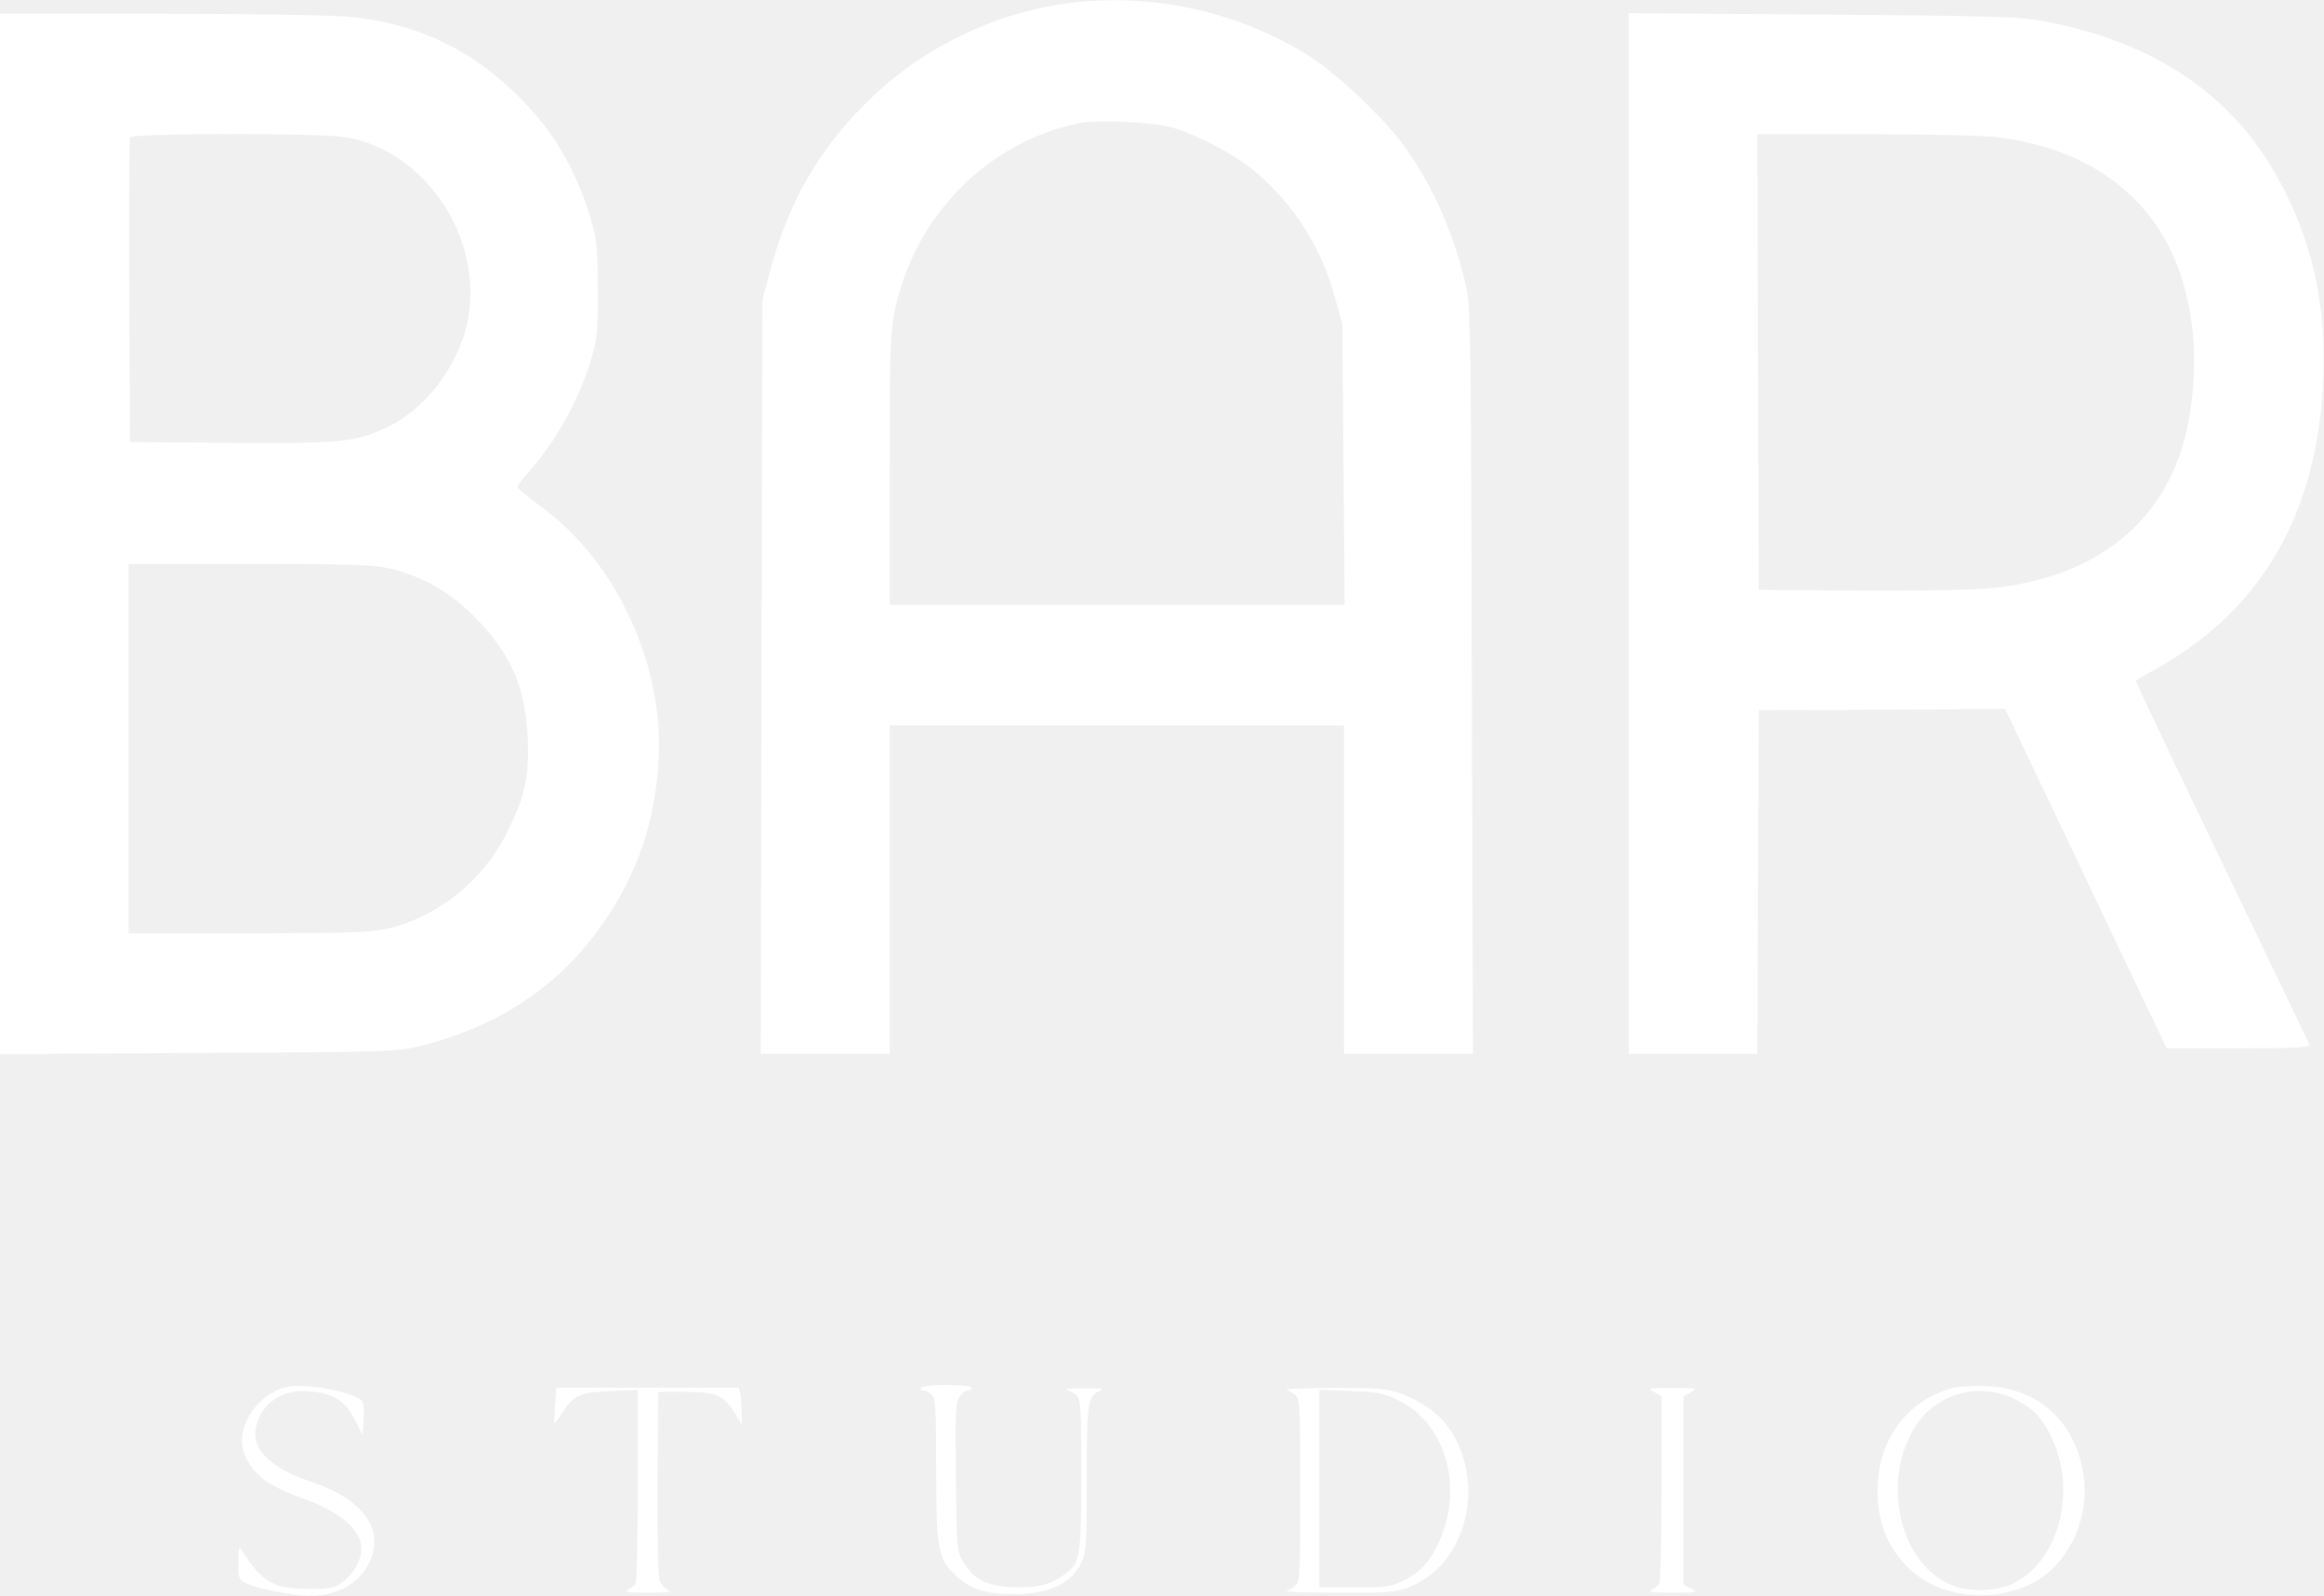
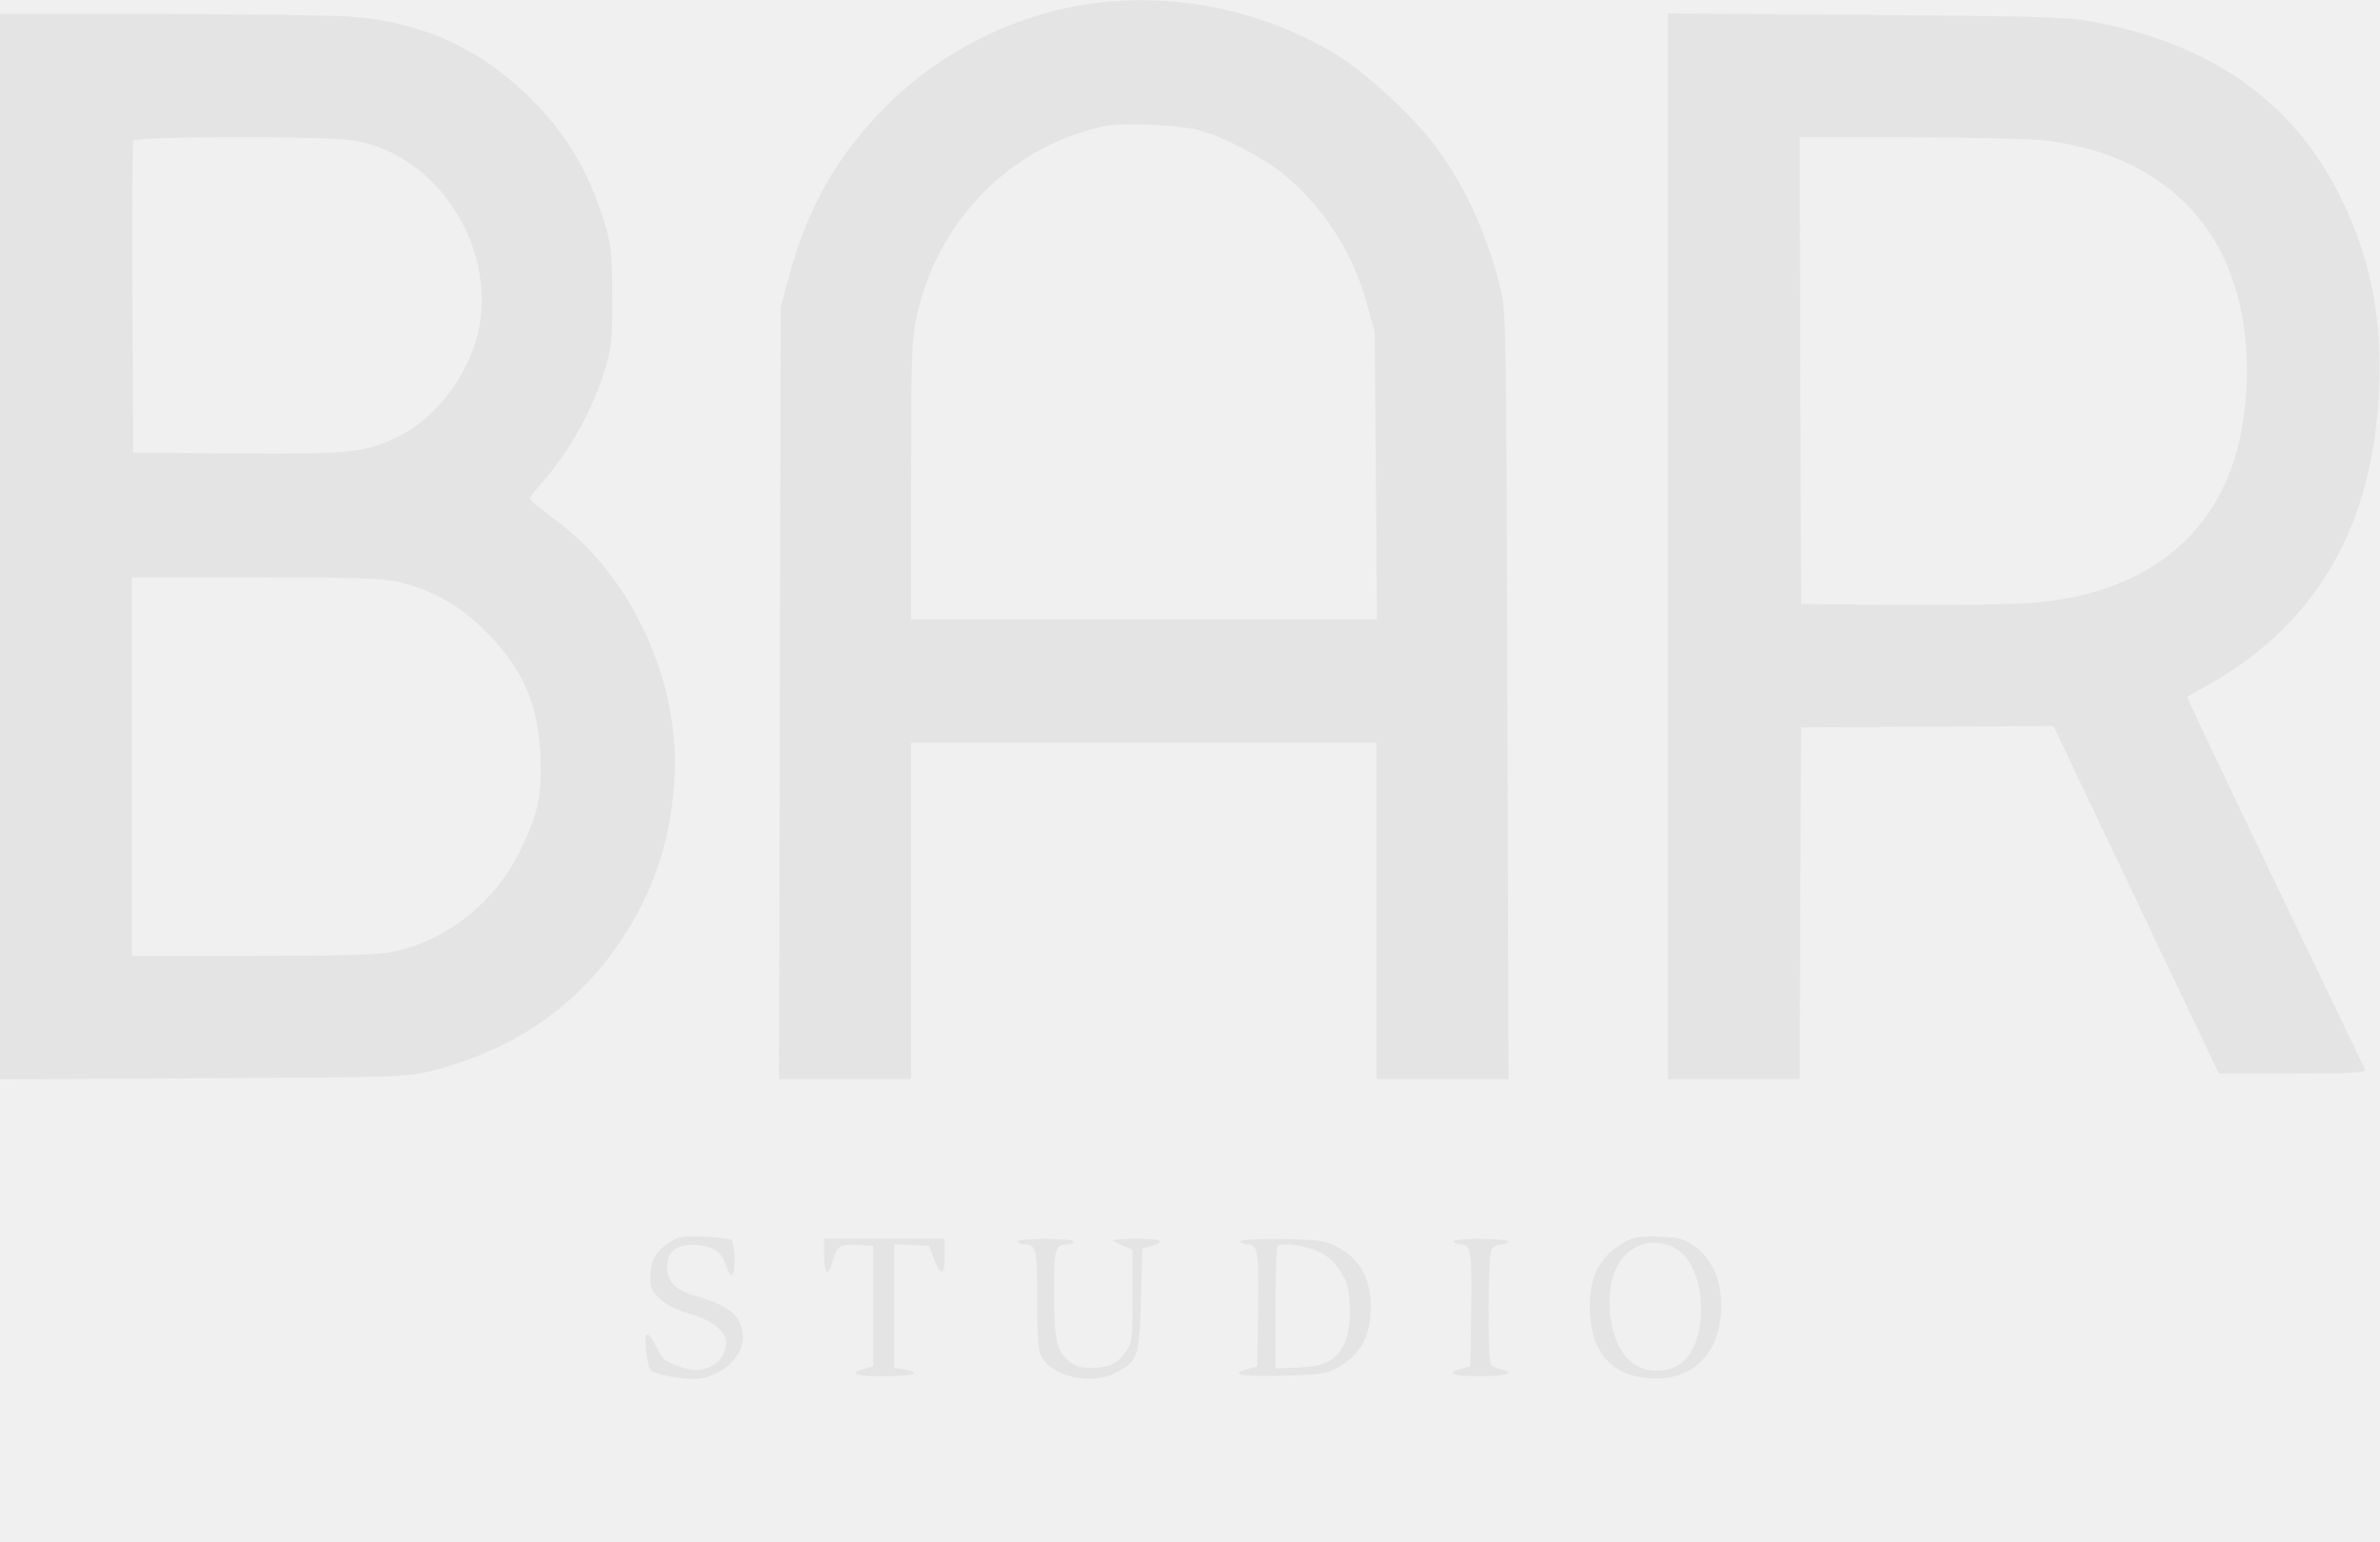
- <svg xmlns="http://www.w3.org/2000/svg" version="1.0" width="849pt" height="583pt" viewBox="0 0 849 583" preserveAspectRatio="xMidYMid meet">
-   <g transform="translate(0,583) scale(0.1,-0.1)" fill="#FFFFFF" stroke="none">
-     <path d="M3906 5819 c-276 -36 -542 -166 -741 -364 -176 -174 -286 -367 -352 -617 l-28 -103 -3 -1377 -3 -1378 236 0 235 0 0 600 0 600 830 0 830 0 0 -600 0 -600 235 0 236 0 -4 1363 c-3 1232 -5 1369 -20 1437 -43 190 -121 369 -225 513 -76 107 -249 269 -355 336 -259 160 -570 228 -871 190z m369 -453 c90 -24 232 -98 307 -160 142 -118 247 -282 295 -464 l27 -97 4 -512 4 -513 -831 0 -831 0 0 493 c0 441 2 501 19 582 72 345 335 614 672 685 63 13 263 5 334 -14z" />
-     <path d="M0 3879 l0 -1900 723 4 c690 3 726 5 807 24 273 67 490 205 645 411 140 187 213 381 230 617 27 355 -150 742 -430 945 -47 35 -85 66 -85 71 0 5 20 31 44 58 101 114 184 266 228 416 20 70 23 101 22 250 -1 154 -3 178 -27 258 -56 184 -135 317 -261 443 -180 179 -383 273 -636 294 -63 5 -373 10 -687 10 l-573 0 0 -1901z m1260 1450 c300 -48 516 -383 445 -688 -37 -155 -153 -305 -285 -369 -117 -57 -168 -63 -577 -60 l-368 3 -3 550 c-1 303 0 556 3 563 6 16 687 17 785 1z m155 -1574 c115 -24 226 -85 314 -174 137 -137 191 -261 199 -452 5 -141 -9 -205 -75 -339 -88 -179 -260 -316 -448 -355 -55 -12 -162 -15 -502 -15 l-433 0 0 675 0 675 438 0 c345 0 452 -3 507 -15z" />
-     <path d="M5950 3881 l0 -1901 235 0 235 0 2 628 3 627 450 2 450 3 295 -620 295 -620 264 0 c206 0 262 3 258 13 -3 6 -147 308 -322 671 -174 362 -315 659 -313 660 2 1 41 24 88 50 378 216 578 569 597 1051 10 258 -32 468 -137 680 -170 347 -472 557 -910 632 -67 12 -235 16 -787 20 l-703 5 0 -1901z m1335 1449 c311 -35 539 -185 650 -425 81 -175 102 -403 58 -625 -69 -350 -331 -565 -732 -600 -64 -6 -278 -9 -476 -8 l-360 3 -3 833 -2 832 387 0 c214 0 429 -5 478 -10z" />
-     <path d="M1038 761 c-112 -36 -181 -157 -143 -248 30 -71 85 -112 215 -159 135 -48 210 -114 210 -183 0 -43 -29 -92 -73 -125 -24 -18 -43 -21 -120 -21 -128 0 -171 25 -244 141 -10 16 -12 9 -12 -43 -1 -58 1 -63 27 -77 39 -20 171 -46 235 -46 107 0 190 51 223 137 44 114 -37 218 -216 278 -143 47 -215 114 -207 187 12 95 93 155 198 145 88 -8 128 -33 164 -102 l30 -59 3 53 c2 30 1 59 -2 66 -14 38 -221 77 -288 56z" />
-     <path d="M3365 760 c-3 -5 1 -10 9 -10 8 0 22 -7 30 -16 14 -13 16 -52 16 -268 0 -299 6 -331 74 -394 54 -50 107 -66 211 -66 127 0 206 37 245 114 18 36 20 59 20 304 0 284 4 308 49 325 20 7 6 9 -59 9 -47 0 -76 -3 -65 -5 11 -3 28 -12 38 -21 15 -14 17 -41 17 -289 0 -303 -3 -322 -61 -365 -49 -36 -92 -48 -173 -47 -106 1 -157 25 -198 94 -22 39 -23 47 -26 308 -3 232 -1 272 13 293 8 13 22 24 30 24 8 0 15 5 15 10 0 6 -36 10 -89 10 -50 0 -93 -4 -96 -10z" />
-     <path d="M7137 760 c-168 -43 -278 -190 -278 -373 0 -122 36 -211 117 -289 107 -102 292 -126 439 -57 138 65 222 238 196 404 -31 192 -164 313 -354 321 -45 2 -99 -1 -120 -6z m232 -46 c62 -33 96 -70 128 -141 96 -208 13 -475 -167 -538 -54 -19 -136 -19 -190 0 -205 72 -276 403 -130 602 81 110 238 144 359 77z" />
-     <path d="M2028 698 c-3 -35 -4 -65 -2 -66 1 -2 14 14 28 37 41 64 65 75 178 79 l98 4 0 -348 c0 -192 -4 -354 -8 -360 -4 -6 -16 -16 -27 -22 -16 -9 -1 -11 75 -11 67 0 88 3 72 9 -12 5 -27 21 -32 36 -6 16 -9 154 -8 358 l3 331 96 0 c114 0 140 -11 181 -74 l28 -45 0 45 c0 24 -3 54 -6 67 l-6 22 -333 0 -333 0 -4 -62z" />
-     <path d="M4700 753 c8 -3 23 -12 33 -21 16 -14 17 -43 17 -347 0 -304 -1 -333 -17 -347 -10 -9 -25 -18 -33 -21 -8 -3 76 -6 187 -6 180 -1 208 1 257 19 217 82 291 391 142 593 -32 44 -108 95 -172 117 -49 17 -83 20 -243 19 -102 0 -179 -3 -171 -6z m401 -35 c178 -82 249 -318 156 -521 -33 -73 -73 -116 -132 -143 -44 -21 -65 -24 -177 -24 l-128 0 0 361 0 362 113 -5 c93 -3 121 -8 168 -30z" />
-     <path d="M6043 744 l27 -15 0 -337 c0 -185 -4 -342 -8 -348 -4 -6 -16 -16 -27 -22 -16 -9 -1 -11 75 -11 90 0 94 1 68 15 l-28 15 0 344 0 344 28 15 c26 14 22 15 -68 15 -90 0 -94 -1 -67 -15z" />
+ <svg xmlns="http://www.w3.org/2000/svg" version="1.0" width="849pt" height="550pt" viewBox="0 0 849 550" preserveAspectRatio="xMidYMid meet">
+   <g transform="translate(0,550) scale(0.1,-0.1)" fill="#E4E4E4" stroke="none">
+     <path d="M3906 5489 c-276 -36 -542 -166 -741 -364 -176 -174 -286 -367 -352 -617 l-28 -103 -3 -1377 -3 -1378 236 0 235 0 0 600 0 600 830 0 830 0 0 -600 0 -600 235 0 236 0 -4 1363 c-3 1232 -5 1369 -20 1437 -43 190 -121 369 -225 513 -76 107 -249 269 -355 336 -259 160 -570 228 -871 190z m369 -453 c90 -24 232 -98 307 -160 142 -118 247 -282 295 -464 l27 -97 4 -512 4 -513 -831 0 -831 0 0 493 c0 441 2 501 19 582 72 345 335 614 672 685 63 13 263 5 334 -14z" />
+     <path d="M0 3549 l0 -1900 723 4 c690 3 726 5 807 24 273 67 490 205 645 411 140 187 213 381 230 617 27 355 -150 742 -430 945 -47 35 -85 66 -85 71 0 5 20 31 44 58 101 114 184 266 228 416 20 70 23 101 22 250 -1 154 -3 178 -27 258 -56 184 -135 317 -261 443 -180 179 -383 273 -636 294 -63 5 -373 10 -687 10 l-573 0 0 -1901z m1260 1450 c300 -48 516 -383 445 -688 -37 -155 -153 -305 -285 -369 -117 -57 -168 -63 -577 -60 l-368 3 -3 550 c-1 303 0 556 3 563 6 16 687 17 785 1z m155 -1574 c115 -24 226 -85 314 -174 137 -137 191 -261 199 -452 5 -141 -9 -205 -75 -339 -88 -179 -260 -316 -448 -355 -55 -12 -162 -15 -502 -15 l-433 0 0 675 0 675 438 0 c345 0 452 -3 507 -15z" />
+     <path d="M5950 3551 l0 -1901 235 0 235 0 2 628 3 627 450 2 450 3 295 -620 295 -620 264 0 c206 0 262 3 258 13 -3 6 -147 308 -322 671 -174 362 -315 659 -313 660 2 1 41 24 88 50 378 216 578 569 597 1051 10 258 -32 468 -137 680 -170 347 -472 557 -910 632 -67 12 -235 16 -787 20 l-703 5 0 -1901z m1335 1449 c311 -35 539 -185 650 -425 81 -175 102 -403 58 -625 -69 -350 -331 -565 -732 -600 -64 -6 -278 -9 -476 -8 l-360 3 -3 833 -2 832 387 0 c214 0 429 -5 478 -10z" />
+     <path d="M2394 1072 c-53 -34 -74 -69 -74 -125 0 -43 4 -54 34 -81 23 -22 58 -39 109 -54 79 -23 127 -62 127 -103 0 -41 -29 -78 -71 -91 -36 -10 -49 -9 -98 8 -50 17 -58 24 -79 67 -12 26 -27 47 -33 47 -15 0 -1 -122 15 -132 18 -12 104 -28 149 -28 89 0 177 73 177 147 0 74 -43 113 -164 148 -76 22 -106 51 -106 104 0 58 36 84 107 79 60 -5 87 -24 103 -74 7 -19 16 -34 21 -34 14 0 11 118 -3 126 -7 5 -51 10 -98 12 -71 3 -90 0 -116 -16z" />
+     <path d="M5790 1065 c-90 -53 -125 -128 -118 -255 8 -137 79 -216 205 -227 159 -14 263 87 263 258 0 96 -33 169 -98 214 -39 26 -53 30 -125 33 -73 2 -87 0 -127 -23z m190 -21 c113 -68 119 -346 8 -414 -46 -28 -115 -27 -159 3 -95 62 -119 286 -41 379 49 58 126 71 192 32z" />
+     <path d="M2940 1020 c0 -71 15 -78 32 -15 14 51 27 58 99 53 l44 -3 0 -215 0 -214 -32 -10 c-60 -17 -34 -26 72 -26 104 0 138 12 70 24 l-35 7 0 220 0 220 62 -3 63 -3 16 -45 c24 -66 39 -63 39 9 l0 61 -215 0 -215 0 0 -60z" />
+     <path d="M3630 1070 c0 -5 10 -10 23 -10 44 0 47 -14 47 -197 0 -134 3 -181 15 -203 37 -72 178 -103 264 -58 81 42 85 54 91 261 l5 182 33 10 c55 16 36 25 -53 25 -47 0 -85 -2 -85 -5 0 -3 16 -11 35 -19 l35 -15 0 -164 c0 -154 -1 -166 -23 -198 -30 -44 -60 -59 -124 -59 -41 0 -58 5 -82 26 -42 35 -51 77 -51 245 0 154 4 169 47 169 13 0 23 5 23 10 0 6 -40 10 -100 10 -60 0 -100 -4 -100 -10z" />
+     <path d="M4425 1070 c3 -5 14 -10 24 -10 38 0 42 -20 39 -231 l-3 -203 -32 -10 c-71 -20 -31 -28 120 -24 131 3 158 7 192 25 87 46 125 113 125 221 0 116 -54 194 -159 230 -43 15 -315 16 -306 2z m251 -25 c53 -15 90 -48 120 -105 26 -49 26 -180 0 -233 -31 -62 -68 -81 -163 -86 l-83 -3 0 214 c0 118 3 218 7 221 11 12 67 8 119 -8z" />
+     <path d="M5185 1070 c3 -5 14 -10 24 -10 38 0 42 -20 39 -231 l-3 -203 -32 -10 c-59 -16 -35 -26 67 -26 97 0 128 11 73 25 -15 3 -31 12 -35 18 -12 19 -10 385 2 408 6 11 21 19 35 19 14 0 25 5 25 10 0 6 -40 10 -101 10 -64 0 -98 -4 -94 -10z" />
  </g>
</svg>
